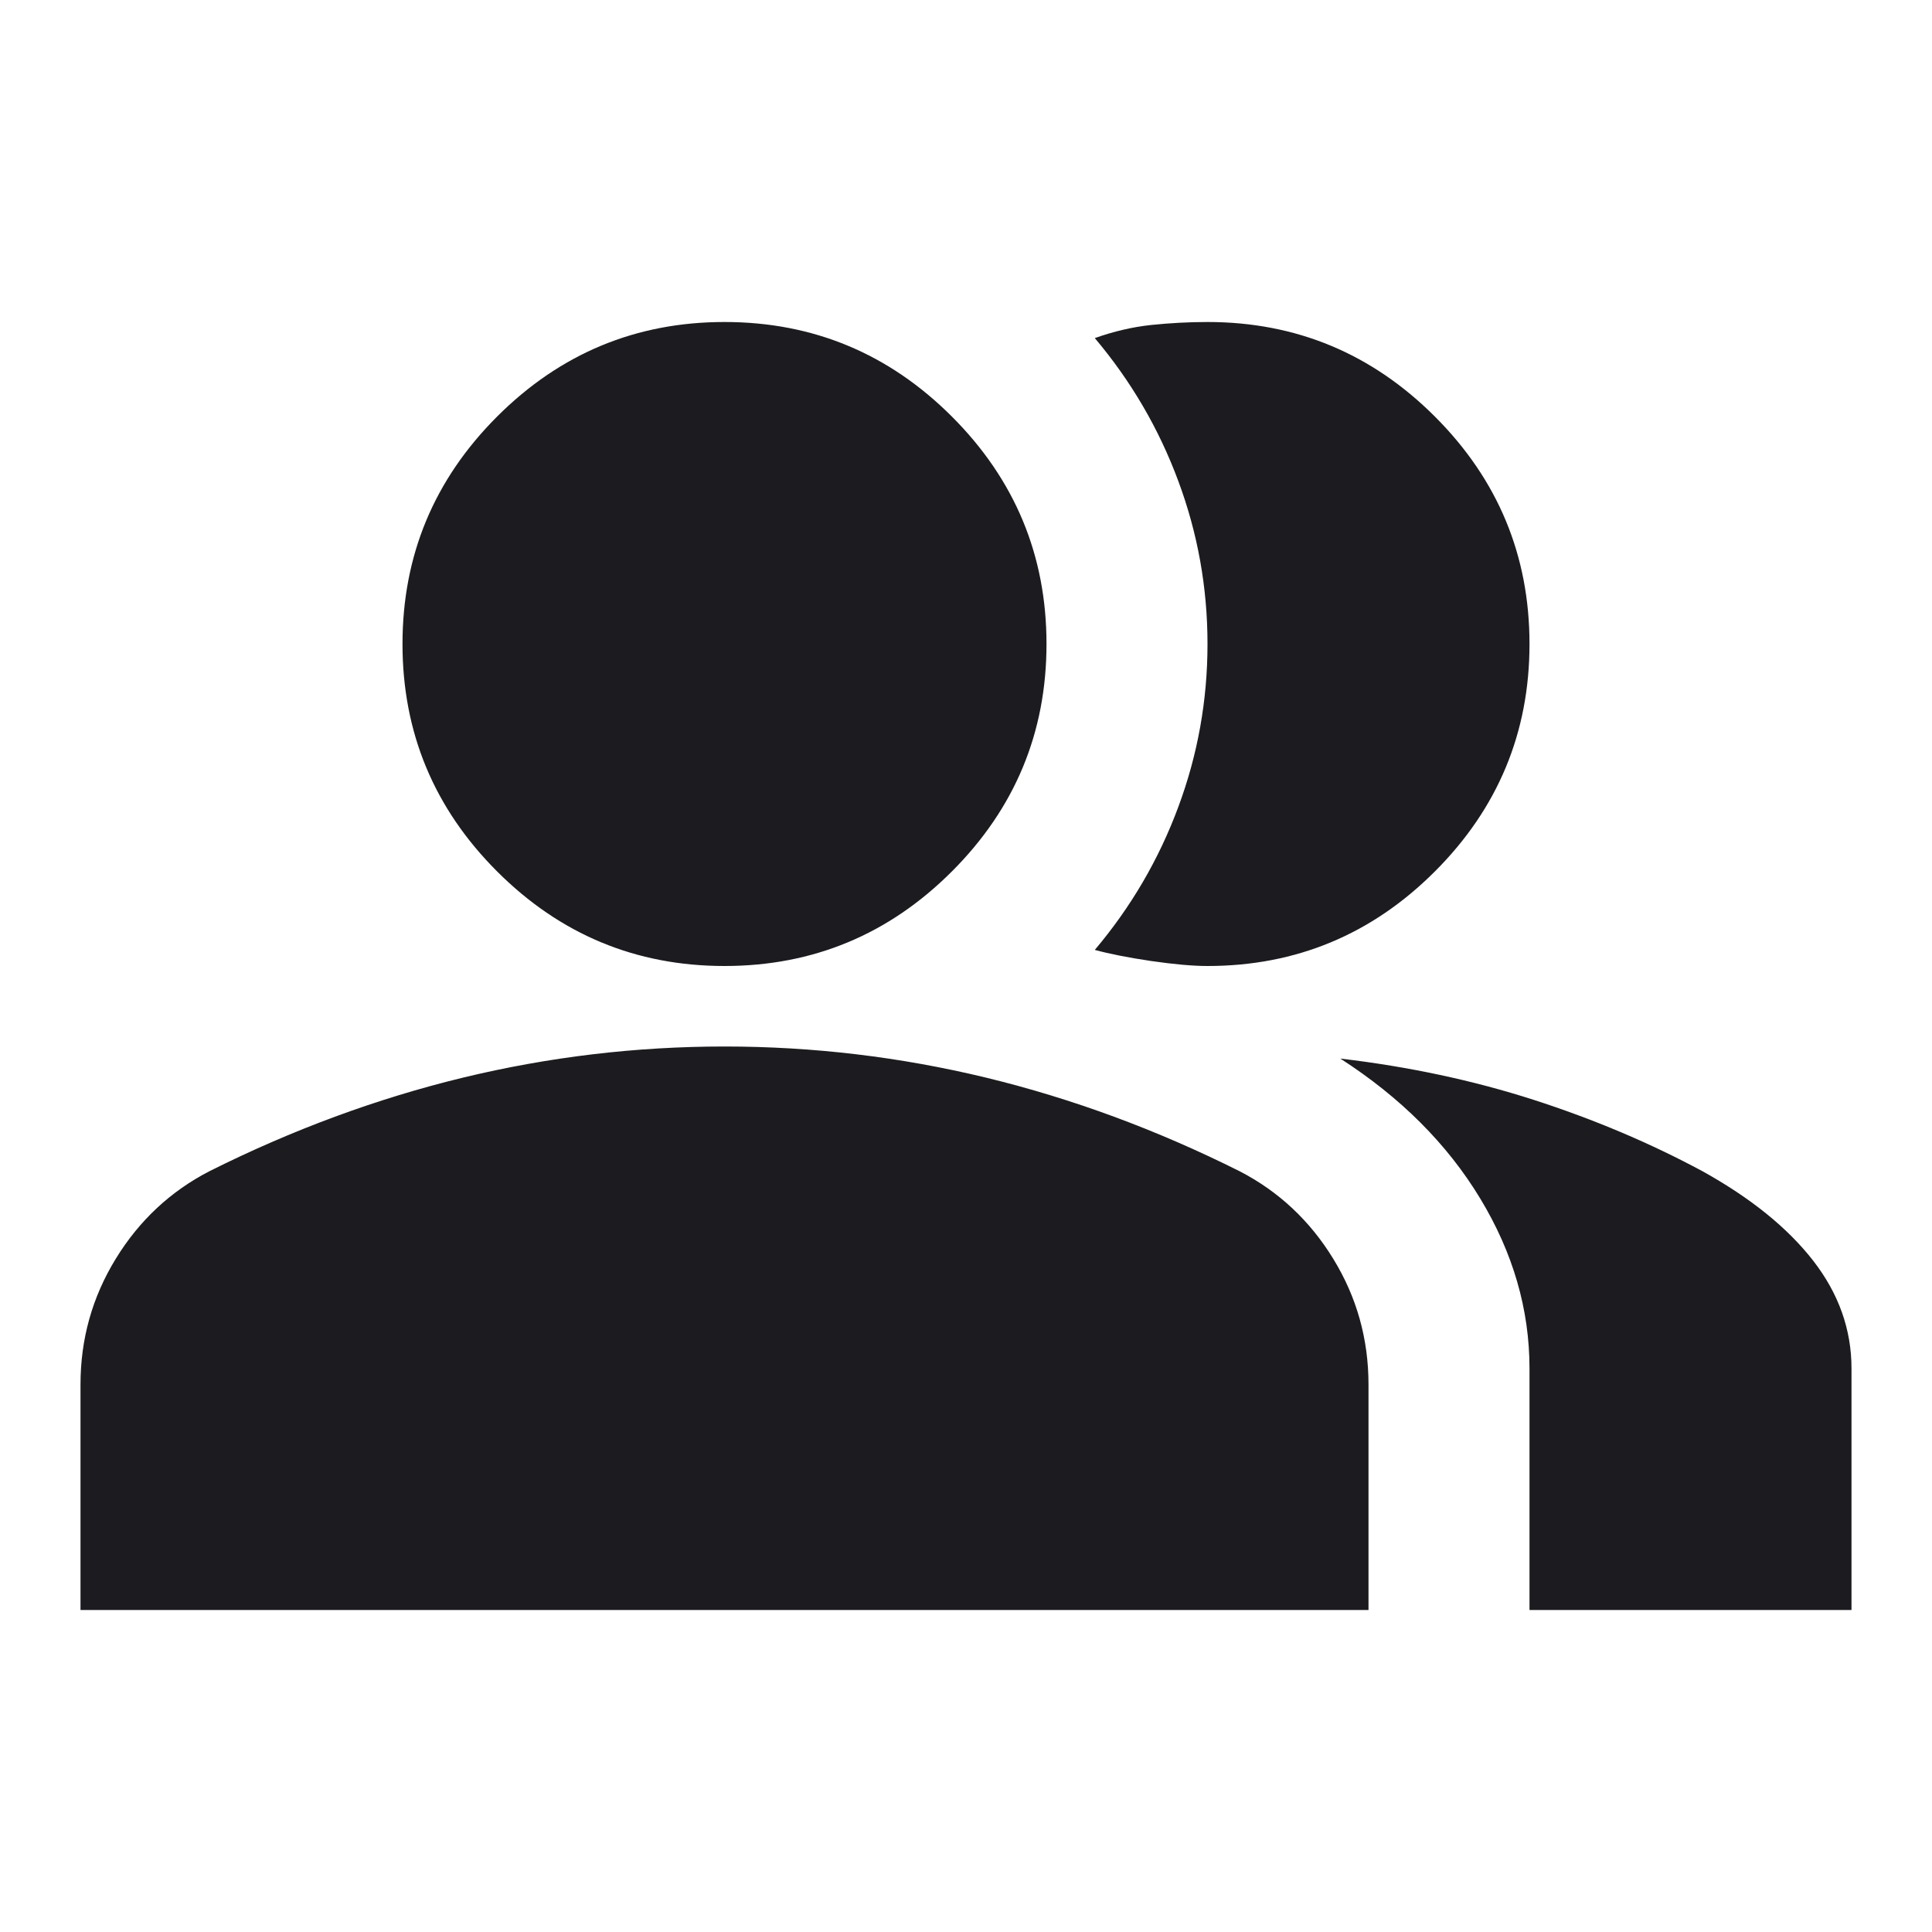
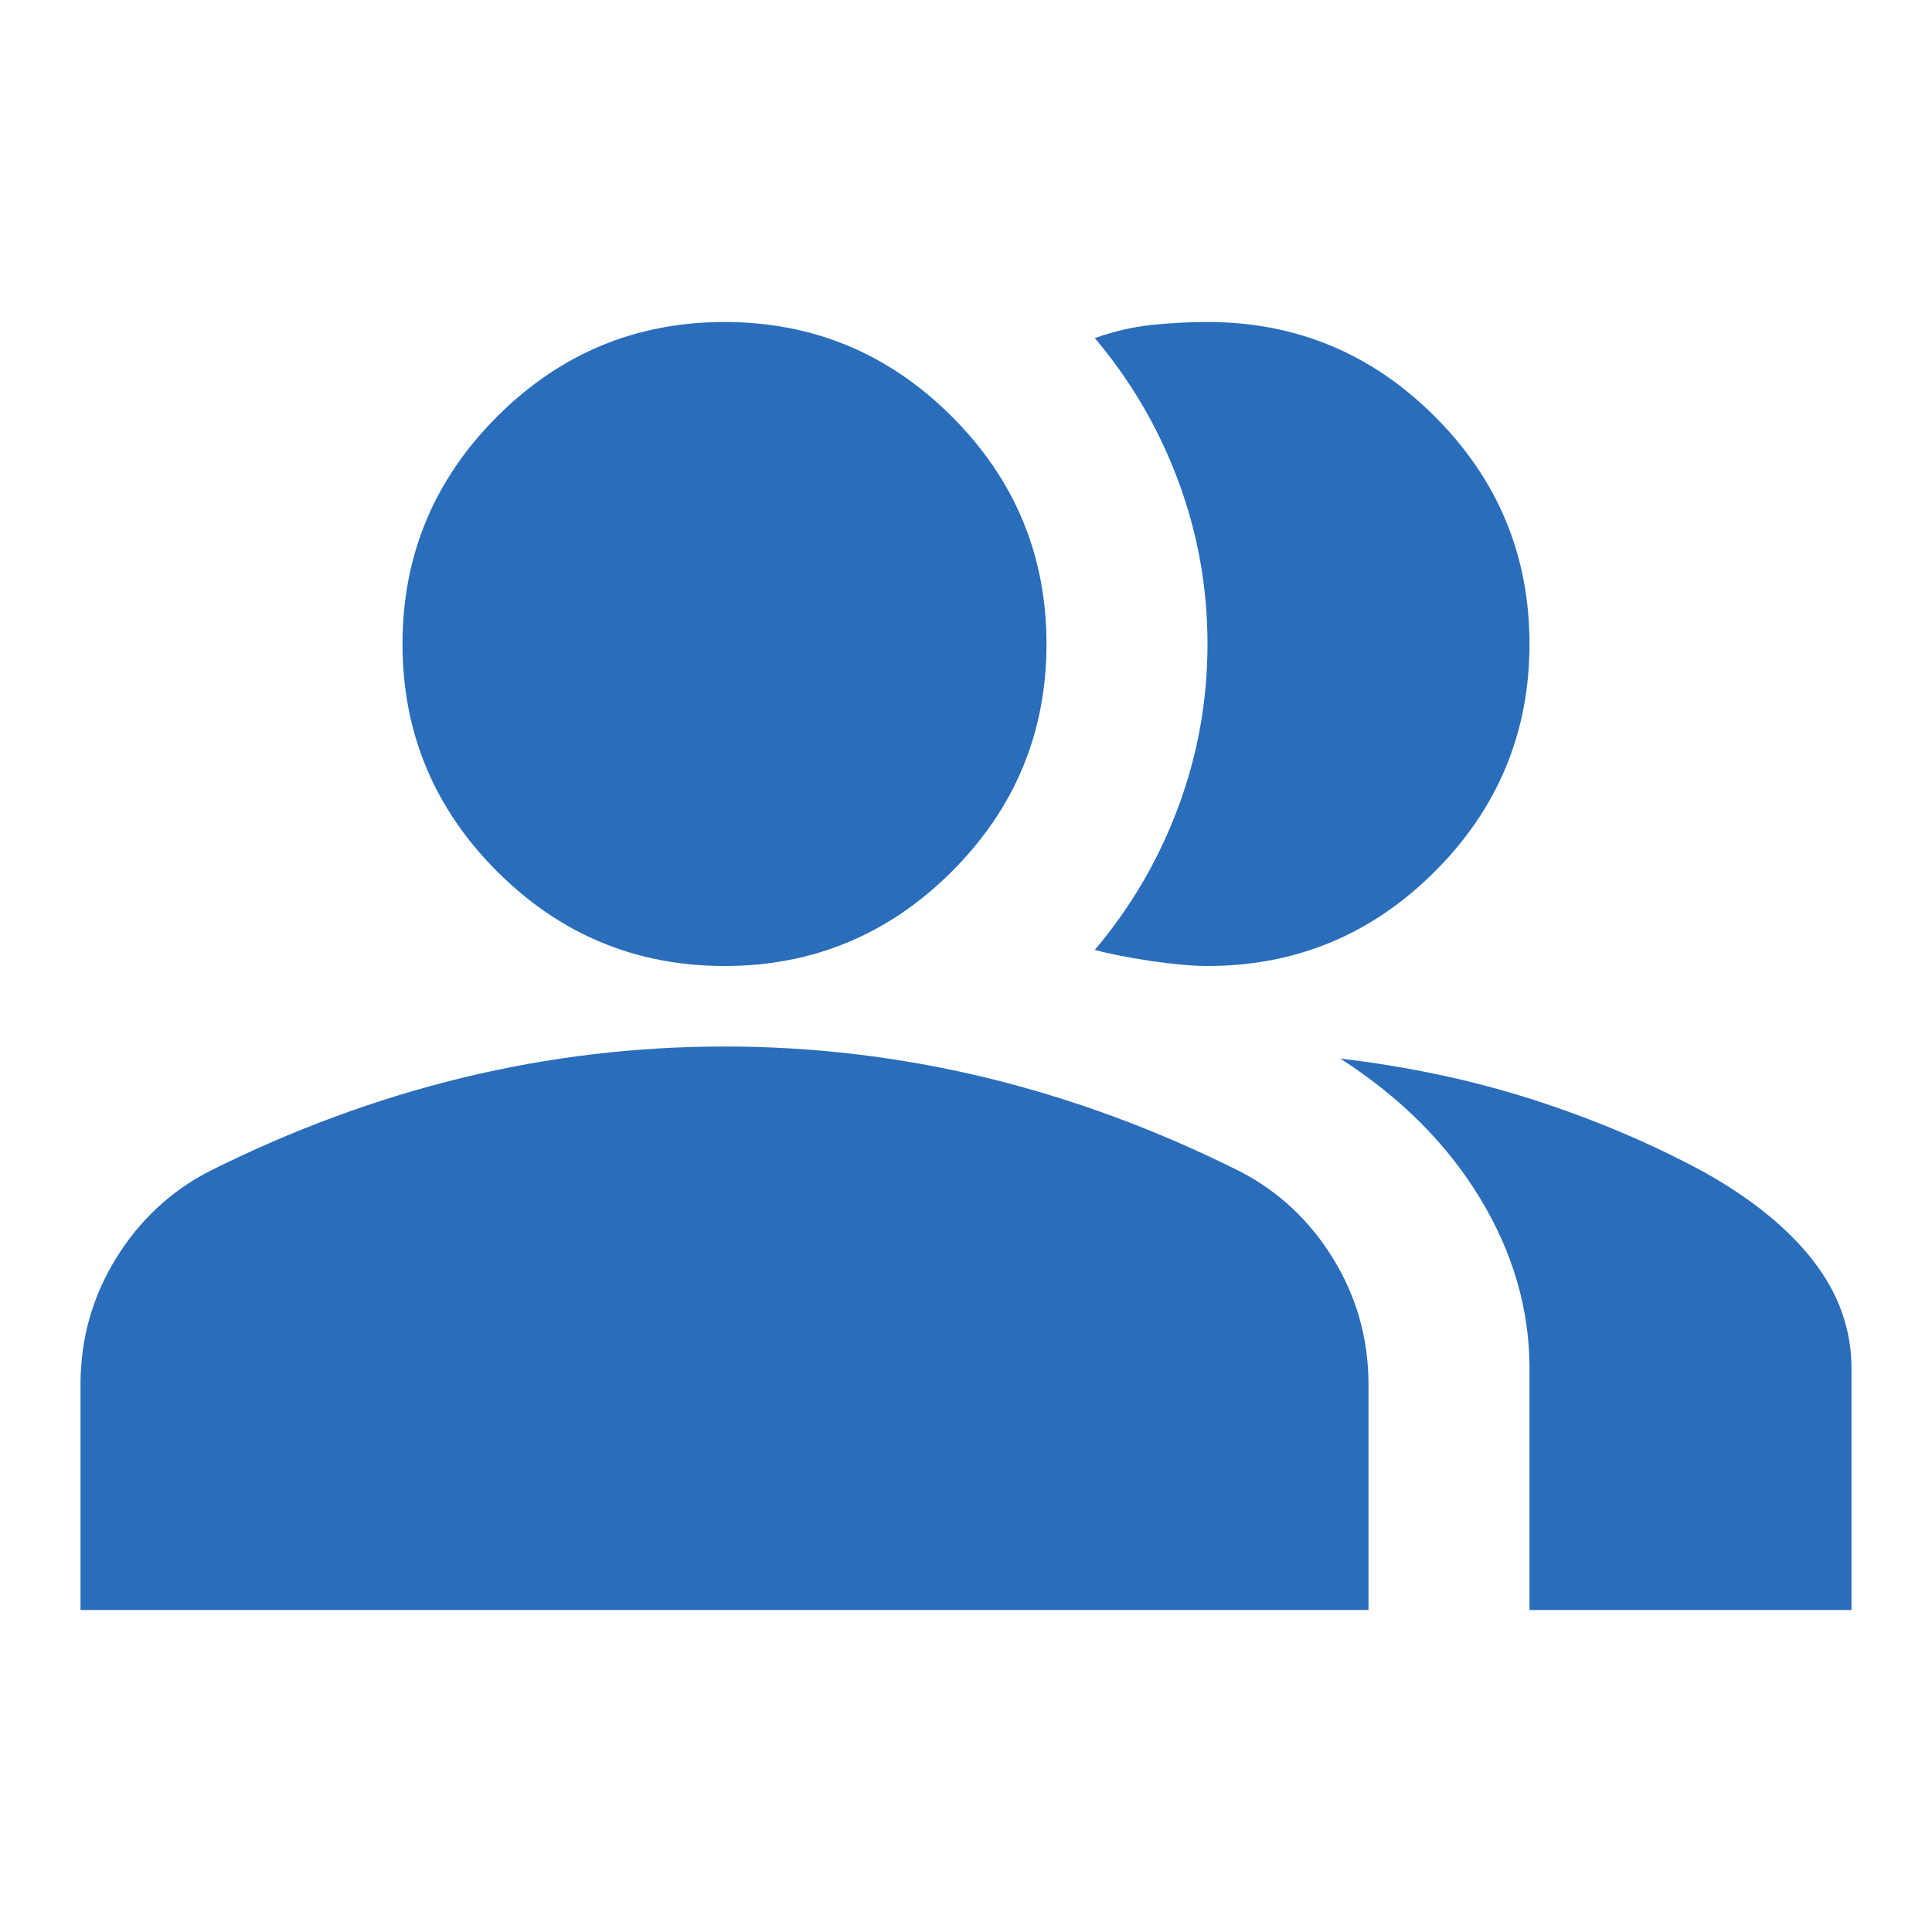
<svg xmlns="http://www.w3.org/2000/svg" width="24" height="24" viewBox="0 0 24 24" fill="none">
  <g id="Fill=On">
    <mask id="mask0_9_1745" style="mask-type:alpha" maskUnits="userSpaceOnUse" x="0" y="0" width="24" height="24">
      <rect id="Bounding box" width="24" height="24" fill="#D9D9D9" />
    </mask>
    <g mask="url(#mask0_9_1745)">
-       <path id="group" d="M1 20V17.2C1 16.633 1.146 16.113 1.438 15.637C1.729 15.162 2.117 14.8 2.6 14.55C3.633 14.033 4.683 13.646 5.75 13.387C6.817 13.129 7.9 13 9 13C10.1 13 11.183 13.129 12.25 13.387C13.317 13.646 14.367 14.033 15.4 14.55C15.883 14.8 16.271 15.162 16.562 15.637C16.854 16.113 17 16.633 17 17.2V20H1ZM19 20V17C19 16.267 18.796 15.562 18.387 14.887C17.979 14.213 17.4 13.633 16.65 13.15C17.5 13.25 18.3 13.421 19.05 13.662C19.8 13.904 20.5 14.2 21.15 14.55C21.75 14.883 22.208 15.254 22.525 15.662C22.842 16.071 23 16.517 23 17V20H19ZM9 12C7.9 12 6.958 11.608 6.175 10.825C5.392 10.042 5 9.1 5 8C5 6.9 5.392 5.958 6.175 5.175C6.958 4.392 7.9 4 9 4C10.1 4 11.042 4.392 11.825 5.175C12.608 5.958 13 6.9 13 8C13 9.1 12.608 10.042 11.825 10.825C11.042 11.608 10.1 12 9 12ZM19 8C19 9.1 18.608 10.042 17.825 10.825C17.042 11.608 16.1 12 15 12C14.817 12 14.583 11.979 14.3 11.938C14.017 11.896 13.783 11.85 13.6 11.8C14.05 11.267 14.396 10.675 14.637 10.025C14.879 9.375 15 8.7 15 8C15 7.3 14.879 6.625 14.637 5.975C14.396 5.325 14.05 4.733 13.6 4.2C13.833 4.117 14.067 4.062 14.3 4.037C14.533 4.013 14.767 4 15 4C16.1 4 17.042 4.392 17.825 5.175C18.608 5.958 19 6.9 19 8Z" fill="#1C1B1F" />
+       <path id="group" d="M1 20V17.2C1 16.633 1.146 16.113 1.438 15.637C1.729 15.162 2.117 14.8 2.6 14.55C3.633 14.033 4.683 13.646 5.75 13.387C6.817 13.129 7.9 13 9 13C10.1 13 11.183 13.129 12.25 13.387C13.317 13.646 14.367 14.033 15.4 14.55C15.883 14.8 16.271 15.162 16.562 15.637C16.854 16.113 17 16.633 17 17.2V20H1ZM19 20V17C19 16.267 18.796 15.562 18.387 14.887C17.979 14.213 17.4 13.633 16.65 13.15C17.5 13.25 18.3 13.421 19.05 13.662C19.8 13.904 20.5 14.2 21.15 14.55C21.75 14.883 22.208 15.254 22.525 15.662C22.842 16.071 23 16.517 23 17V20H19ZM9 12C7.9 12 6.958 11.608 6.175 10.825C5.392 10.042 5 9.1 5 8C5 6.9 5.392 5.958 6.175 5.175C6.958 4.392 7.9 4 9 4C10.1 4 11.042 4.392 11.825 5.175C12.608 5.958 13 6.9 13 8C13 9.1 12.608 10.042 11.825 10.825C11.042 11.608 10.1 12 9 12ZM19 8C19 9.1 18.608 10.042 17.825 10.825C17.042 11.608 16.1 12 15 12C14.817 12 14.583 11.979 14.3 11.938C14.017 11.896 13.783 11.85 13.6 11.8C14.05 11.267 14.396 10.675 14.637 10.025C14.879 9.375 15 8.7 15 8C15 7.3 14.879 6.625 14.637 5.975C14.396 5.325 14.05 4.733 13.6 4.2C13.833 4.117 14.067 4.062 14.3 4.037C14.533 4.013 14.767 4 15 4C16.1 4 17.042 4.392 17.825 5.175C18.608 5.958 19 6.9 19 8Z" fill="#2A6EBB" />
    </g>
  </g>
</svg>
